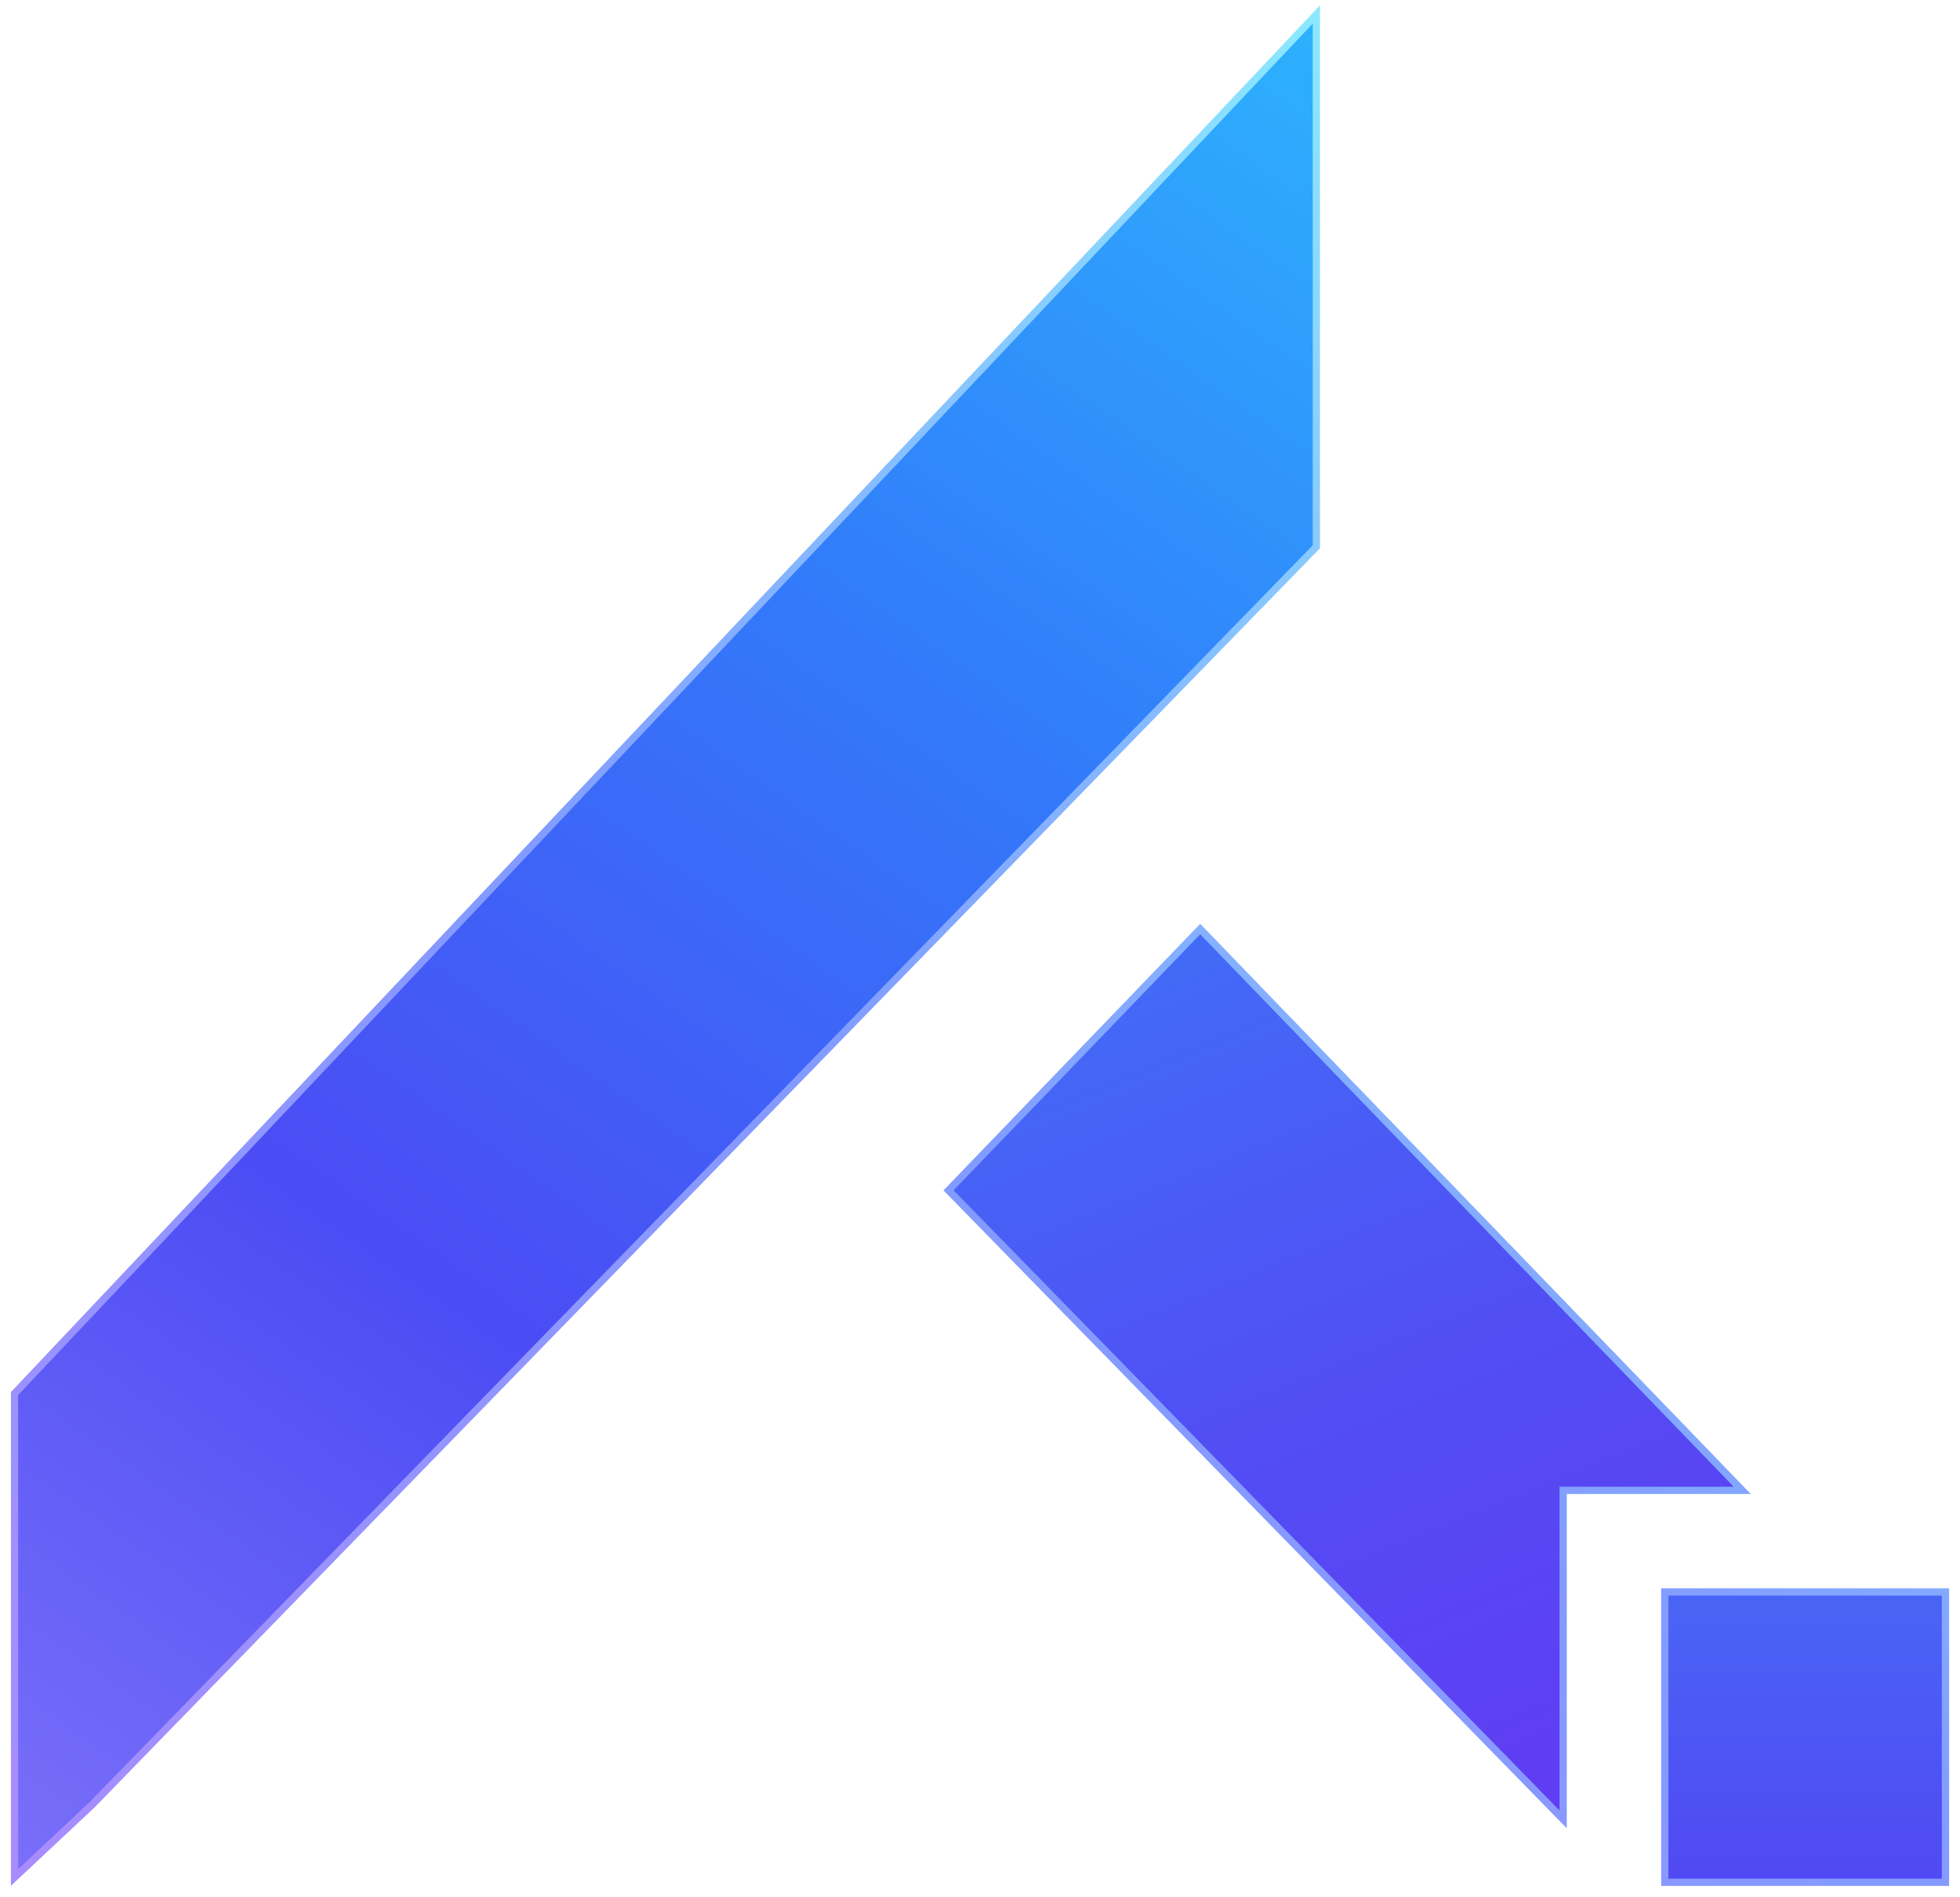
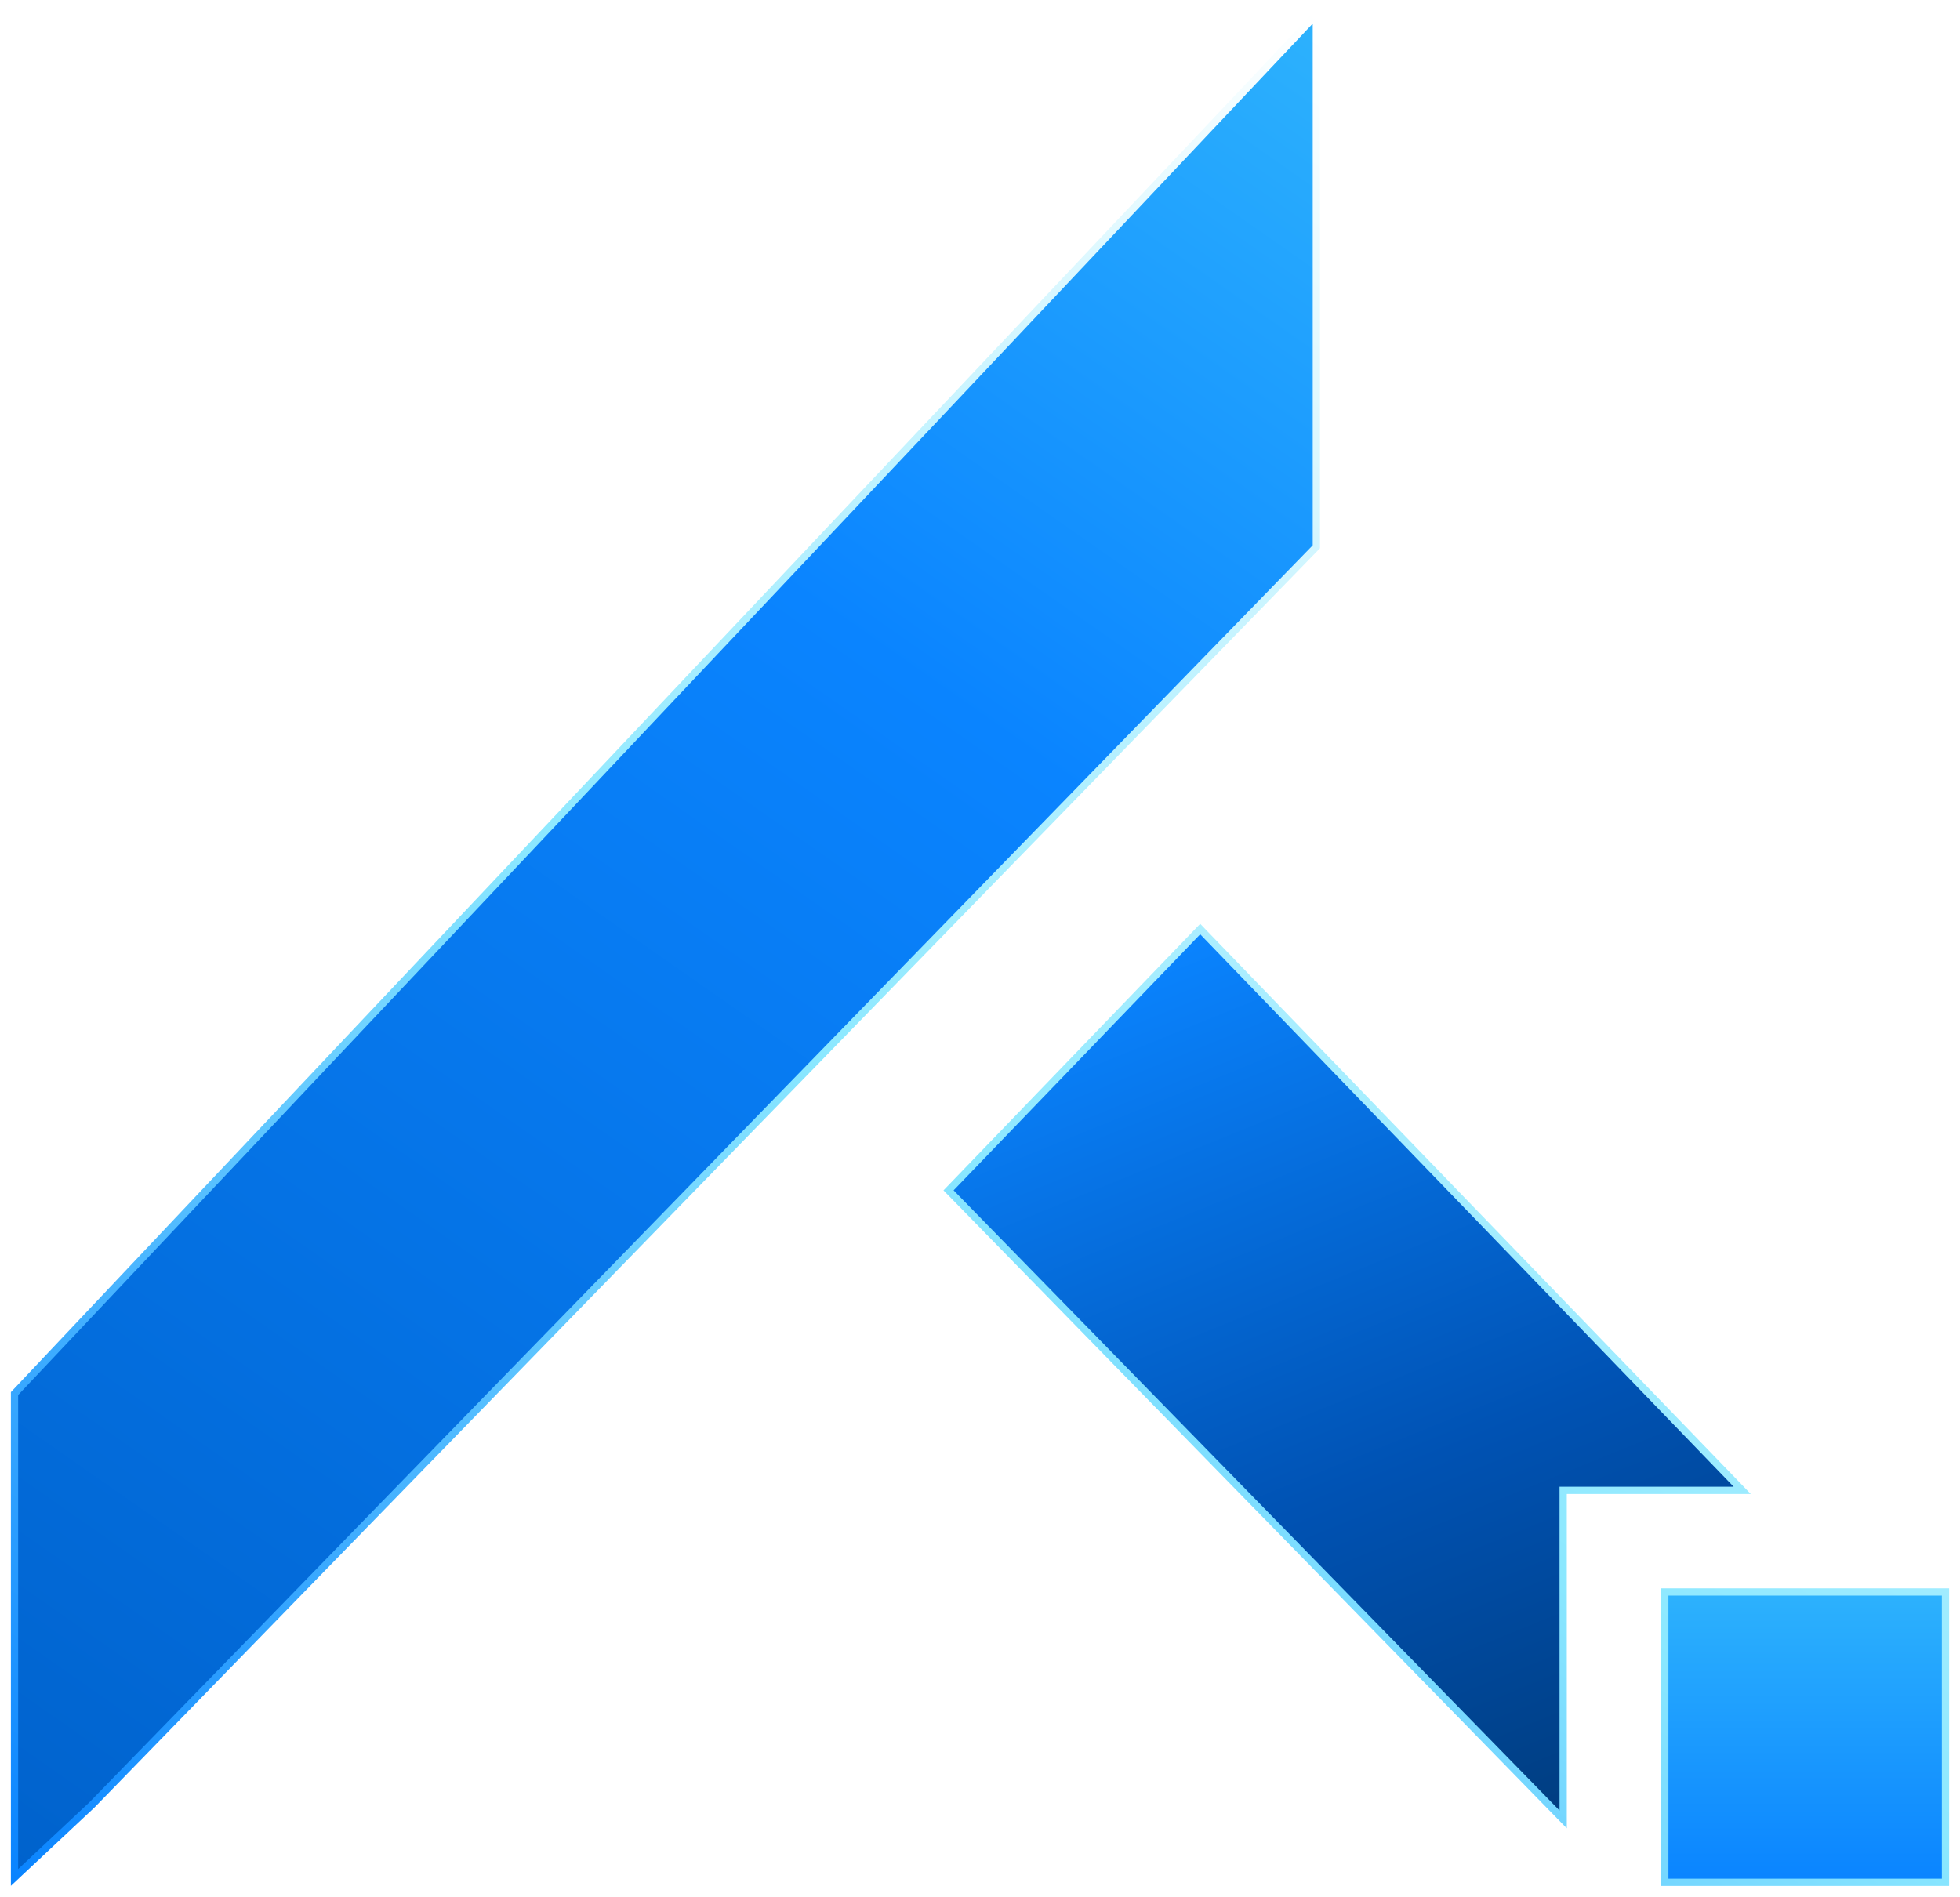
<svg xmlns="http://www.w3.org/2000/svg" viewBox="-3 -3 405 392" fill="none">
  <defs>
    <linearGradient id="main" x1="269" y1="0" x2="0" y2="385" gradientUnits="userSpaceOnUse">
      <stop stop-color="#2DB2FD" />
-       <stop offset=".34" stop-color="#327AFA" />
-       <stop offset=".68" stop-color="#4B4CF4" />
-       <stop offset="1" stop-color="#7A6FF9" />
+       <stop offset=".34" stop-color="#0A84FF" />
+       <stop offset="1" stop-color="#0062CC" />
    </linearGradient>
    <linearGradient id="fold" x1="245" y1="189" x2="320" y2="373" gradientUnits="userSpaceOnUse">
-       <stop stop-color="#426BF7" />
-       <stop offset=".5" stop-color="#514EF4" />
-       <stop offset="1" stop-color="#613BF2" />
+       <stop stop-color="#0A84FF" />
+       <stop offset=".6" stop-color="#0052B3" />
+       <stop offset="1" stop-color="#003D80" />
    </linearGradient>
    <linearGradient id="data" x1="370" y1="326" x2="370" y2="386" gradientUnits="userSpaceOnUse">
-       <stop stop-color="#4965F5" />
-       <stop offset="1" stop-color="#5148F3" />
+       <stop stop-color="#2DB2FD" />
+       <stop offset="1" stop-color="#0A84FF" />
    </linearGradient>
    <linearGradient id="edge" x1="269" y1="0" x2="0" y2="385" gradientUnits="userSpaceOnUse">
-       <stop stop-color="#8BE8FF" />
-       <stop offset=".5" stop-color="#829BFF" />
-       <stop offset="1" stop-color="#A88CFF" />
+       <stop stop-color="#FFFFFF" />
+       <stop offset=".5" stop-color="#8BE8FF" />
+       <stop offset="1" stop-color="#0A84FF" />
    </linearGradient>
  </defs>
  <path d="M0 385V285L269 0V110L16 370L0 385Z" fill="url(#main)" stroke="url(#edge)" stroke-width="1.5" />
  <path d="M193 243L245 189L357 305H320V373L193 243Z" fill="url(#fold)" stroke="url(#edge)" stroke-width="1.5" />
  <path d="M341 326H399V386H341Z" fill="url(#data)" stroke="url(#edge)" stroke-width="1.5" />
</svg>
